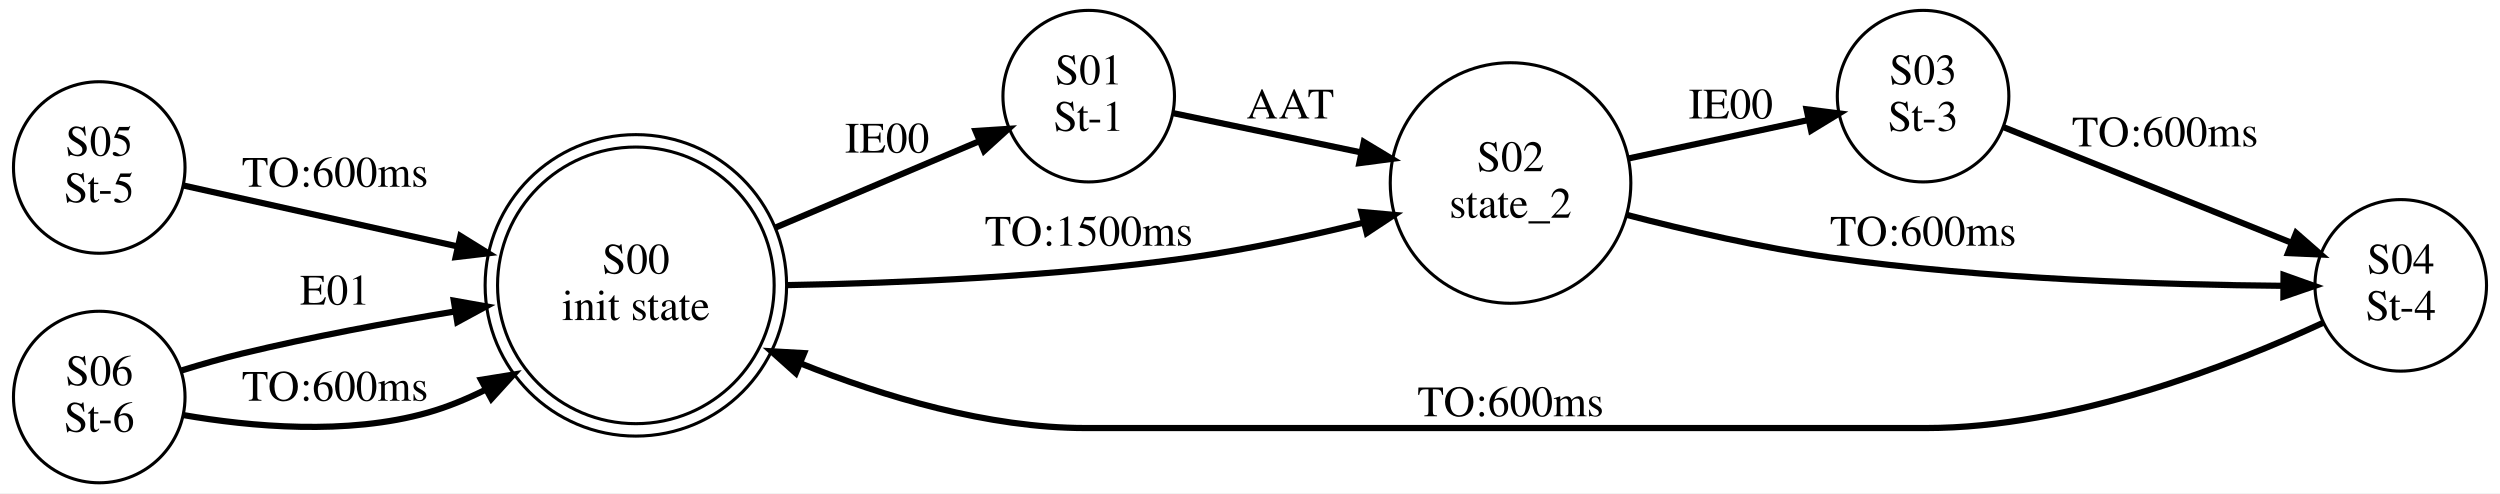
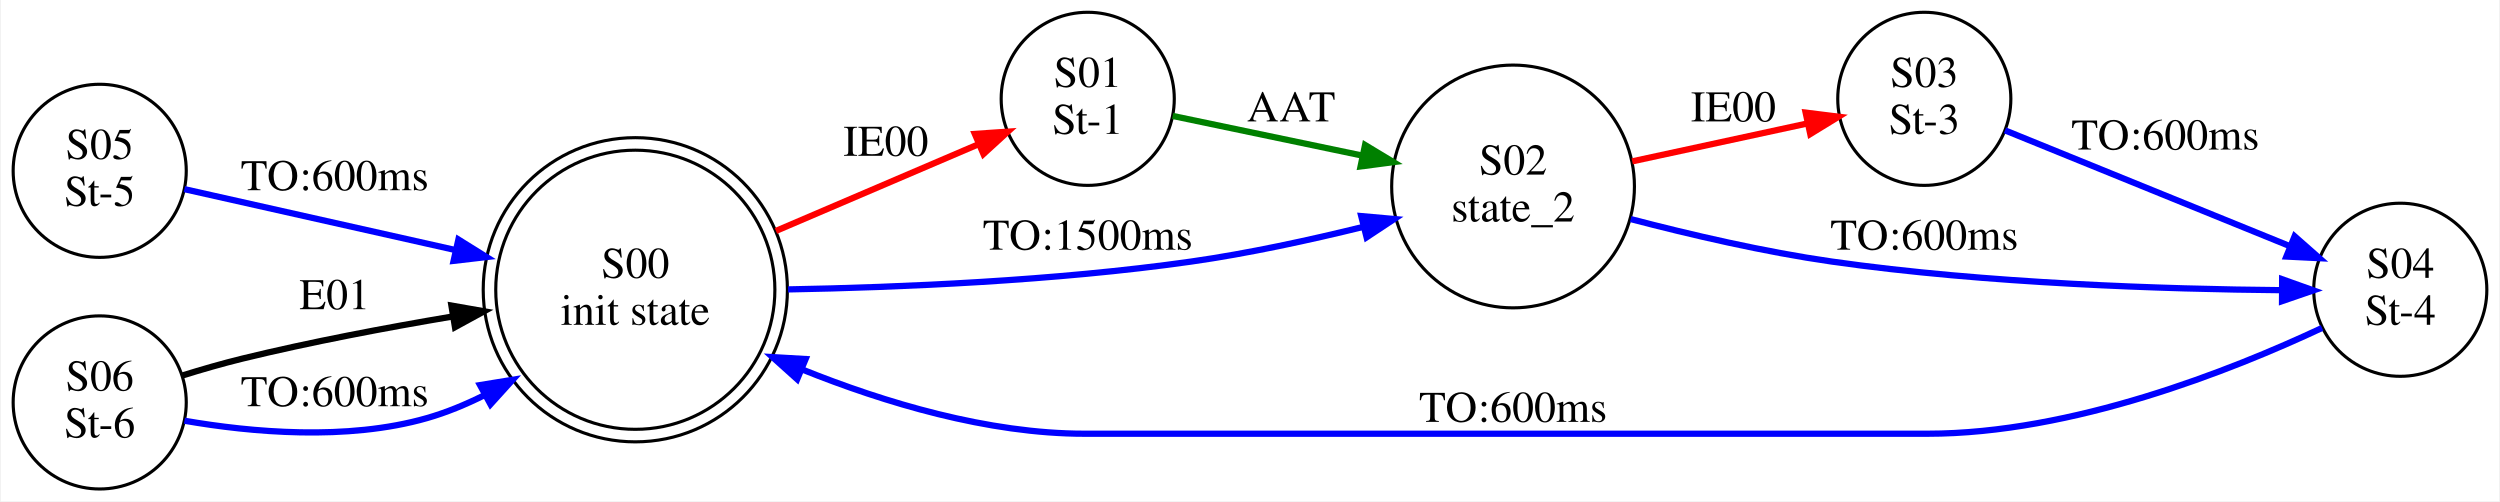
- <svg xmlns="http://www.w3.org/2000/svg" width="806pt" height="159pt" viewBox="0.00 0.00 806.00 159.00">
-   <g id="graph0" class="graph" transform="scale(1 1) rotate(0) translate(4 155)">
-     <polygon fill="white" stroke="none" points="-4,4 -4,-155 802,-155 802,4 -4,4" />
+ <svg xmlns="http://www.w3.org/2000/svg" width="798pt" height="160pt" viewBox="0.00 0.00 798.19 160.15">
+   <g id="graph0" class="graph" transform="scale(1 1) rotate(0) translate(4 156.154)">
+     <polygon fill="white" stroke="none" points="-4,4 -4,-156.154 794.186,-156.154 794.186,4 -4,4" />
    <g id="node1" class="node">
-       <ellipse fill="none" stroke="black" cx="201" cy="-63" rx="44.592" ry="44.592" />
-       <ellipse fill="none" stroke="black" cx="201" cy="-63" rx="48.596" ry="48.596" />
-       <text text-anchor="middle" x="201" y="-66.8" font-family="Times,serif" font-size="14.00">S00</text>
-       <text text-anchor="middle" x="201" y="-51.8" font-family="Times,serif" font-size="14.00">init state</text>
+       <ellipse fill="none" stroke="black" cx="198.702" cy="-63.577" rx="44.592" ry="44.592" />
+       <ellipse fill="none" stroke="black" cx="198.702" cy="-63.577" rx="48.596" ry="48.596" />
+       <text text-anchor="middle" x="198.702" y="-67.377" font-family="Times,serif" font-size="14.00">S00</text>
+       <text text-anchor="middle" x="198.702" y="-52.377" font-family="Times,serif" font-size="14.00">init state</text>
    </g>
    <g id="node2" class="node">
-       <ellipse fill="none" stroke="black" cx="347" cy="-124" rx="27.654" ry="27.654" />
-       <text text-anchor="middle" x="347" y="-127.8" font-family="Times,serif" font-size="14.00">S01</text>
-       <text text-anchor="middle" x="347" y="-112.8" font-family="Times,serif" font-size="14.00">St-1</text>
+       <ellipse fill="none" stroke="black" cx="343.25" cy="-124.577" rx="27.654" ry="27.654" />
+       <text text-anchor="middle" x="343.25" y="-128.377" font-family="Times,serif" font-size="14.00">S01</text>
+       <text text-anchor="middle" x="343.25" y="-113.377" font-family="Times,serif" font-size="14.00">St-1</text>
    </g>
    <g id="edge3" class="edge">
-       <path fill="none" stroke="black" stroke-width="2" d="M245.987,-81.633C267.169,-90.606 292.183,-101.202 311.896,-109.553" />
-       <polygon fill="black" stroke="black" stroke-width="2" points="310.534,-112.777 321.107,-113.455 313.264,-106.332 310.534,-112.777" />
-       <text text-anchor="middle" x="282" y="-105.8" font-family="Times,serif" font-size="14.00">IE00</text>
+       <path fill="none" stroke="red" stroke-width="2" d="M243.634,-82.377C264.489,-91.301 289.024,-101.8 308.405,-110.094" />
+       <polygon fill="red" stroke="red" stroke-width="2" points="307.173,-113.374 317.744,-114.09 309.927,-106.938 307.173,-113.374" />
+       <text text-anchor="middle" x="278.75" y="-106.377" font-family="Times,serif" font-size="14.00">IE00</text>
    </g>
    <g id="node3" class="node">
-       <ellipse fill="none" stroke="black" cx="483" cy="-96" rx="38.782" ry="38.782" />
-       <text text-anchor="middle" x="483" y="-99.8" font-family="Times,serif" font-size="14.00">S02</text>
-       <text text-anchor="middle" x="483" y="-84.8" font-family="Times,serif" font-size="14.00">state_2</text>
+       <ellipse fill="none" stroke="black" cx="479.141" cy="-96.577" rx="38.782" ry="38.782" />
+       <text text-anchor="middle" x="479.141" y="-100.377" font-family="Times,serif" font-size="14.00">S02</text>
+       <text text-anchor="middle" x="479.141" y="-85.377" font-family="Times,serif" font-size="14.00">state_2</text>
    </g>
    <g id="edge2" class="edge">
-       <path fill="none" stroke="black" stroke-width="2" d="M249.82,-63.083C285.784,-63.71 336.19,-65.79 380,-72 398.369,-74.604 418.291,-78.942 435.612,-83.219" />
-       <polygon fill="black" stroke="black" stroke-width="2" points="434.926,-86.656 445.479,-85.717 436.644,-79.87 434.926,-86.656" />
-       <text text-anchor="middle" x="347" y="-75.8" font-family="Times,serif" font-size="14.00">TO:1500ms</text>
+       <path fill="none" stroke="blue" stroke-width="2" d="M247.507,-63.688C283.153,-64.334 332.951,-66.425 376.25,-72.577 394.449,-75.163 414.174,-79.452 431.377,-83.695" />
+       <polygon fill="blue" stroke="blue" stroke-width="2" points="430.631,-87.116 441.183,-86.174 432.347,-80.33 430.631,-87.116" />
+       <text text-anchor="middle" x="343.25" y="-76.377" font-family="Times,serif" font-size="14.00">TO:1500ms</text>
    </g>
    <g id="edge4" class="edge">
-       <path fill="none" stroke="black" stroke-width="2" d="M374.155,-118.535C391.356,-114.941 414.366,-110.133 434.713,-105.881" />
-       <polygon fill="black" stroke="black" stroke-width="2" points="435.684,-109.254 444.757,-103.782 434.252,-102.402 435.684,-109.254" />
-       <text text-anchor="middle" x="412" y="-116.8" font-family="Times,serif" font-size="14.00">AAT</text>
+       <path fill="none" stroke="green" stroke-width="2" d="M370.383,-119.112C387.571,-115.518 410.562,-110.71 430.892,-106.458" />
+       <polygon fill="green" stroke="green" stroke-width="2" points="431.856,-109.832 440.928,-104.359 430.423,-102.98 431.856,-109.832" />
+       <text text-anchor="middle" x="408.25" y="-117.377" font-family="Times,serif" font-size="14.00">AAT</text>
    </g>
    <g id="node4" class="node">
-       <ellipse fill="none" stroke="black" cx="616" cy="-124" rx="27.654" ry="27.654" />
-       <text text-anchor="middle" x="616" y="-127.8" font-family="Times,serif" font-size="14.00">S03</text>
-       <text text-anchor="middle" x="616" y="-112.8" font-family="Times,serif" font-size="14.00">St-3</text>
+       <ellipse fill="none" stroke="black" cx="610.532" cy="-124.577" rx="27.654" ry="27.654" />
+       <text text-anchor="middle" x="610.532" y="-128.377" font-family="Times,serif" font-size="14.00">S03</text>
+       <text text-anchor="middle" x="610.532" y="-113.377" font-family="Times,serif" font-size="14.00">St-3</text>
    </g>
    <g id="edge6" class="edge">
-       <path fill="none" stroke="black" stroke-width="2" d="M521.189,-103.949C539.358,-107.832 561.126,-112.485 579.118,-116.33" />
-       <polygon fill="black" stroke="black" stroke-width="2" points="578.437,-119.764 588.947,-118.431 579.9,-112.919 578.437,-119.764" />
-       <text text-anchor="middle" x="554" y="-116.8" font-family="Times,serif" font-size="14.00">IE00</text>
+       <path fill="none" stroke="red" stroke-width="2" d="M517.219,-104.601C534.823,-108.41 555.785,-112.947 573.282,-116.733" />
+       <polygon fill="red" stroke="red" stroke-width="2" points="572.618,-120.17 583.132,-118.864 574.098,-113.328 572.618,-120.17" />
+       <text text-anchor="middle" x="549.532" y="-117.377" font-family="Times,serif" font-size="14.00">IE00</text>
    </g>
    <g id="node5" class="node">
-       <ellipse fill="none" stroke="black" cx="770" cy="-63" rx="27.654" ry="27.654" />
-       <text text-anchor="middle" x="770" y="-66.8" font-family="Times,serif" font-size="14.00">S04</text>
-       <text text-anchor="middle" x="770" y="-51.8" font-family="Times,serif" font-size="14.00">St-4</text>
+       <ellipse fill="none" stroke="black" cx="762.609" cy="-63.577" rx="27.654" ry="27.654" />
+       <text text-anchor="middle" x="762.609" y="-67.377" font-family="Times,serif" font-size="14.00">S04</text>
+       <text text-anchor="middle" x="762.609" y="-52.377" font-family="Times,serif" font-size="14.00">St-4</text>
    </g>
    <g id="edge5" class="edge">
-       <path fill="none" stroke="black" stroke-width="2" d="M520.519,-85.705C539.828,-80.696 564.023,-75.1 586,-72 636.168,-64.924 694.75,-63.169 731.855,-62.853" />
-       <polygon fill="black" stroke="black" stroke-width="2" points="732.205,-66.352 742.186,-62.798 732.168,-59.352 732.205,-66.352" />
-       <text text-anchor="middle" x="616" y="-75.8" font-family="Times,serif" font-size="14.00">TO:600ms</text>
+       <path fill="none" stroke="blue" stroke-width="2" d="M516.727,-86.16C535.745,-81.183 559.464,-75.653 581.032,-72.577 630.385,-65.538 688.004,-63.769 724.637,-63.44" />
+       <polygon fill="blue" stroke="blue" stroke-width="2" points="724.864,-66.939 734.844,-63.381 724.824,-59.939 724.864,-66.939" />
+       <text text-anchor="middle" x="610.532" y="-76.377" font-family="Times,serif" font-size="14.00">TO:600ms</text>
    </g>
    <g id="edge7" class="edge">
-       <path fill="none" stroke="black" stroke-width="2" d="M641.76,-114.064C667.044,-103.917 706.491,-88.086 734.76,-76.741" />
-       <polygon fill="black" stroke="black" stroke-width="2" points="736.274,-79.905 744.251,-72.932 733.667,-73.409 736.274,-79.905" />
-       <text text-anchor="middle" x="694" y="-107.8" font-family="Times,serif" font-size="14.00">TO:600ms</text>
+       <path fill="none" stroke="blue" stroke-width="2" d="M636.314,-114.504C661.188,-104.394 699.697,-88.742 727.458,-77.458" />
+       <polygon fill="blue" stroke="blue" stroke-width="2" points="728.844,-80.673 736.79,-73.665 726.208,-74.188 728.844,-80.673" />
+       <text text-anchor="middle" x="687.532" y="-108.377" font-family="Times,serif" font-size="14.00">TO:600ms</text>
    </g>
    <g id="edge8" class="edge">
-       <path fill="none" stroke="black" stroke-width="2" d="M745.191,-51.034C715.824,-37.404 664.008,-17 617,-17 346,-17 346,-17 346,-17 314.562,-17 281.016,-27.072 254.218,-37.79" />
-       <polygon fill="black" stroke="black" stroke-width="2" points="252.563,-34.687 244.667,-41.75 255.245,-41.153 252.563,-34.687" />
-       <text text-anchor="middle" x="483" y="-20.8" font-family="Times,serif" font-size="14.00">TO:600ms</text>
+       <path fill="none" stroke="blue" stroke-width="2" d="M737.606,-51.371C708.539,-37.743 657.723,-17.577 611.532,-17.577 342.25,-17.577 342.25,-17.577 342.25,-17.577 311.331,-17.577 278.383,-27.5 251.961,-38.128" />
+       <polygon fill="blue" stroke="blue" stroke-width="2" points="250.419,-34.979 242.537,-42.059 253.114,-41.439 250.419,-34.979" />
+       <text text-anchor="middle" x="479.141" y="-21.377" font-family="Times,serif" font-size="14.00">TO:600ms</text>
    </g>
    <g id="node6" class="node">
-       <ellipse fill="none" stroke="black" cx="28" cy="-101" rx="27.654" ry="27.654" />
-       <text text-anchor="middle" x="28" y="-104.8" font-family="Times,serif" font-size="14.00">S05</text>
-       <text text-anchor="middle" x="28" y="-89.8" font-family="Times,serif" font-size="14.00">St-5</text>
+       <ellipse fill="none" stroke="black" cx="27.577" cy="-101.577" rx="27.654" ry="27.654" />
+       <text text-anchor="middle" x="27.577" y="-105.377" font-family="Times,serif" font-size="14.00">S05</text>
+       <text text-anchor="middle" x="27.577" y="-90.377" font-family="Times,serif" font-size="14.00">St-5</text>
    </g>
    <g id="edge9" class="edge">
-       <path fill="none" stroke="black" stroke-width="2" d="M54.971,-95.229C78.391,-90.024 113.641,-82.191 143.523,-75.55" />
-       <polygon fill="black" stroke="black" stroke-width="2" points="144.424,-78.936 153.427,-73.35 142.906,-72.102 144.424,-78.936" />
-       <text text-anchor="middle" x="104" y="-94.8" font-family="Times,serif" font-size="14.00">TO:600ms</text>
+       <path fill="none" stroke="blue" stroke-width="2" d="M54.632,-95.723C77.592,-90.564 111.837,-82.87 141.067,-76.302" />
+       <polygon fill="blue" stroke="blue" stroke-width="2" points="142.181,-79.639 151.171,-74.032 140.647,-72.809 142.181,-79.639" />
+       <text text-anchor="middle" x="102.654" y="-95.377" font-family="Times,serif" font-size="14.00">TO:600ms</text>
    </g>
    <g id="node7" class="node">
-       <ellipse fill="none" stroke="black" cx="28" cy="-27" rx="27.654" ry="27.654" />
-       <text text-anchor="middle" x="28" y="-30.8" font-family="Times,serif" font-size="14.00">S06</text>
-       <text text-anchor="middle" x="28" y="-15.8" font-family="Times,serif" font-size="14.00">St-6</text>
+       <ellipse fill="none" stroke="black" cx="27.577" cy="-27.577" rx="27.654" ry="27.654" />
+       <text text-anchor="middle" x="27.577" y="-31.377" font-family="Times,serif" font-size="14.00">S06</text>
+       <text text-anchor="middle" x="27.577" y="-16.377" font-family="Times,serif" font-size="14.00">St-6</text>
    </g>
    <g id="edge1" class="edge">
-       <path fill="none" stroke="black" stroke-width="2" d="M54.542,-35.572C60.858,-37.518 67.638,-39.462 74,-41 96.266,-46.384 121.048,-51.001 142.703,-54.596" />
-       <polygon fill="black" stroke="black" stroke-width="2" points="142.301,-58.076 152.733,-56.225 143.424,-51.167 142.301,-58.076" />
-       <text text-anchor="middle" x="104" y="-56.8" font-family="Times,serif" font-size="14.00">E01</text>
+       <path fill="none" stroke="black" stroke-width="2" d="M53.876,-36.147C60.133,-38.093 66.85,-40.037 73.154,-41.577 94.876,-46.883 119.025,-51.449 140.233,-55.024" />
+       <polygon fill="black" stroke="black" stroke-width="2" points="139.948,-58.524 150.384,-56.698 141.087,-51.617 139.948,-58.524" />
+       <text text-anchor="middle" x="102.654" y="-57.377" font-family="Times,serif" font-size="14.00">E01</text>
    </g>
    <g id="edge10" class="edge">
-       <path fill="none" stroke="black" stroke-width="2" d="M54.992,-21.2C76.572,-17.457 107.851,-14.539 134,-22 140.214,-23.773 146.414,-26.318 152.387,-29.285" />
-       <polygon fill="black" stroke="black" stroke-width="2" points="151.095,-32.565 161.556,-34.242 154.424,-26.407 151.095,-32.565" />
-       <text text-anchor="middle" x="104" y="-25.8" font-family="Times,serif" font-size="14.00">TO:600ms</text>
+       <path fill="none" stroke="blue" stroke-width="2" d="M54.652,-21.734C75.927,-18.047 106.544,-15.227 132.154,-22.577 138.335,-24.351 144.498,-26.897 150.433,-29.863" />
+       <polygon fill="blue" stroke="blue" stroke-width="2" points="149.086,-33.115 159.543,-34.821 152.433,-26.966 149.086,-33.115" />
+       <text text-anchor="middle" x="102.654" y="-26.377" font-family="Times,serif" font-size="14.00">TO:600ms</text>
    </g>
  </g>
</svg>
